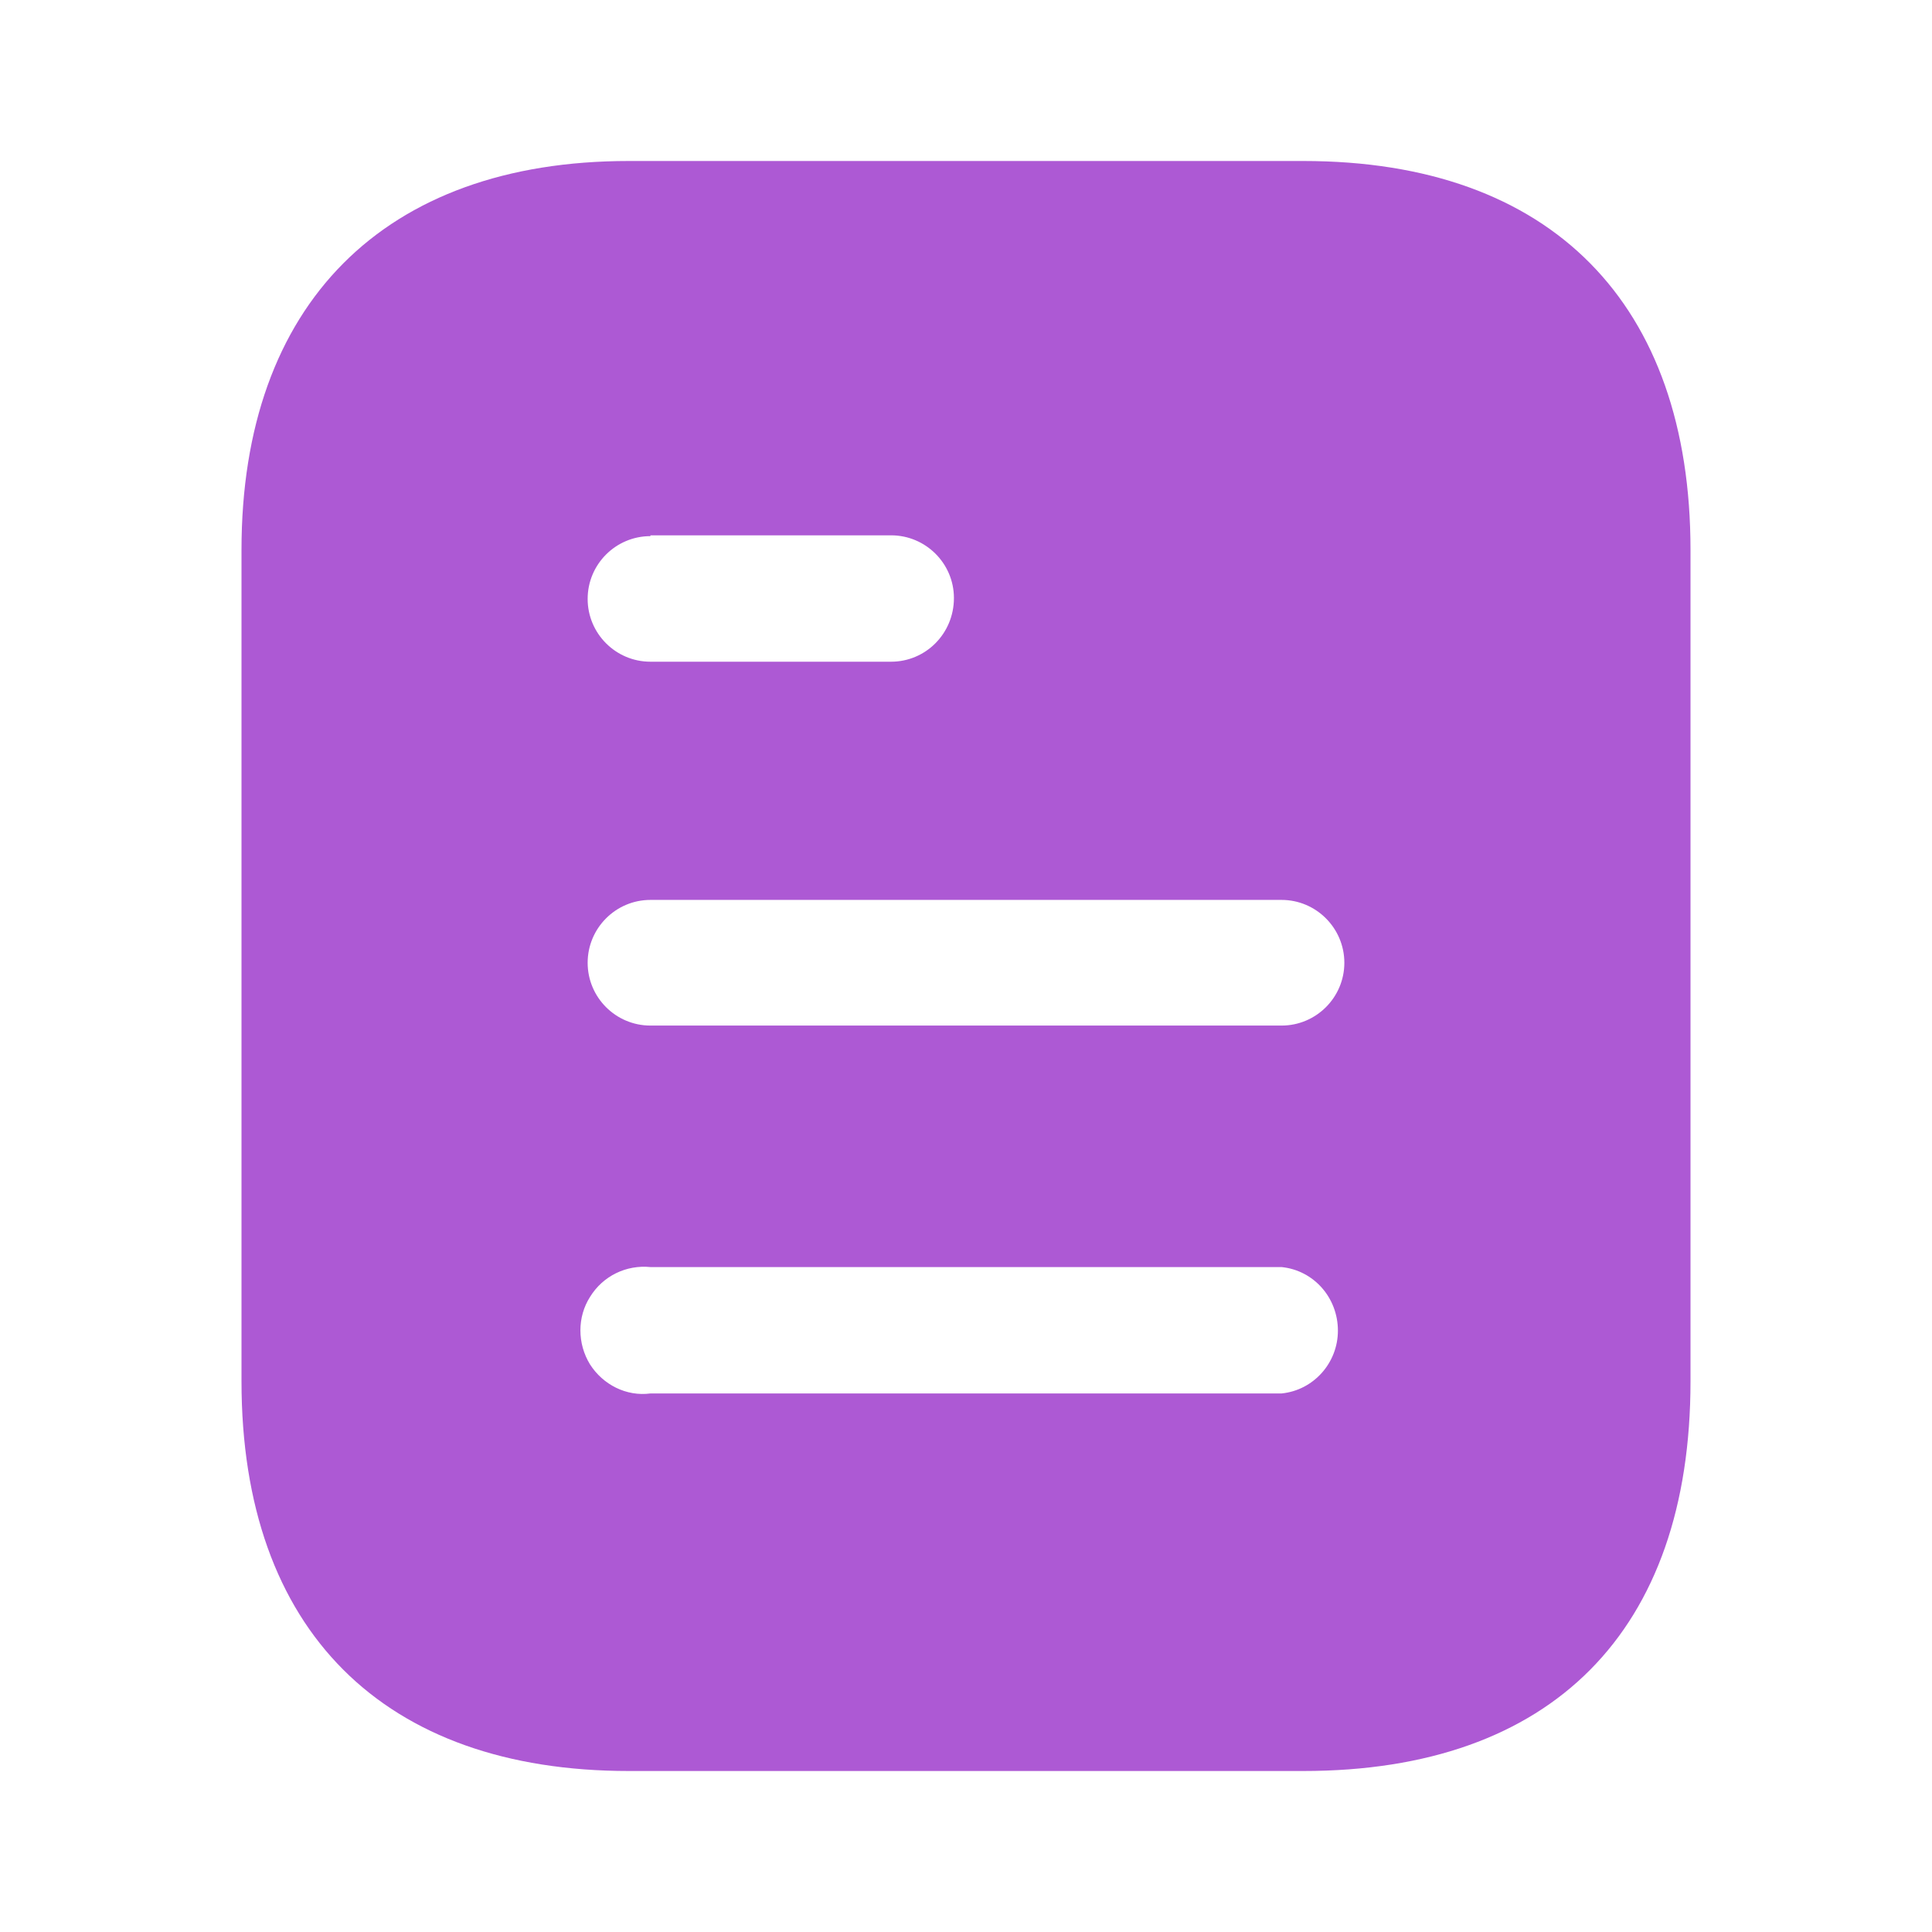
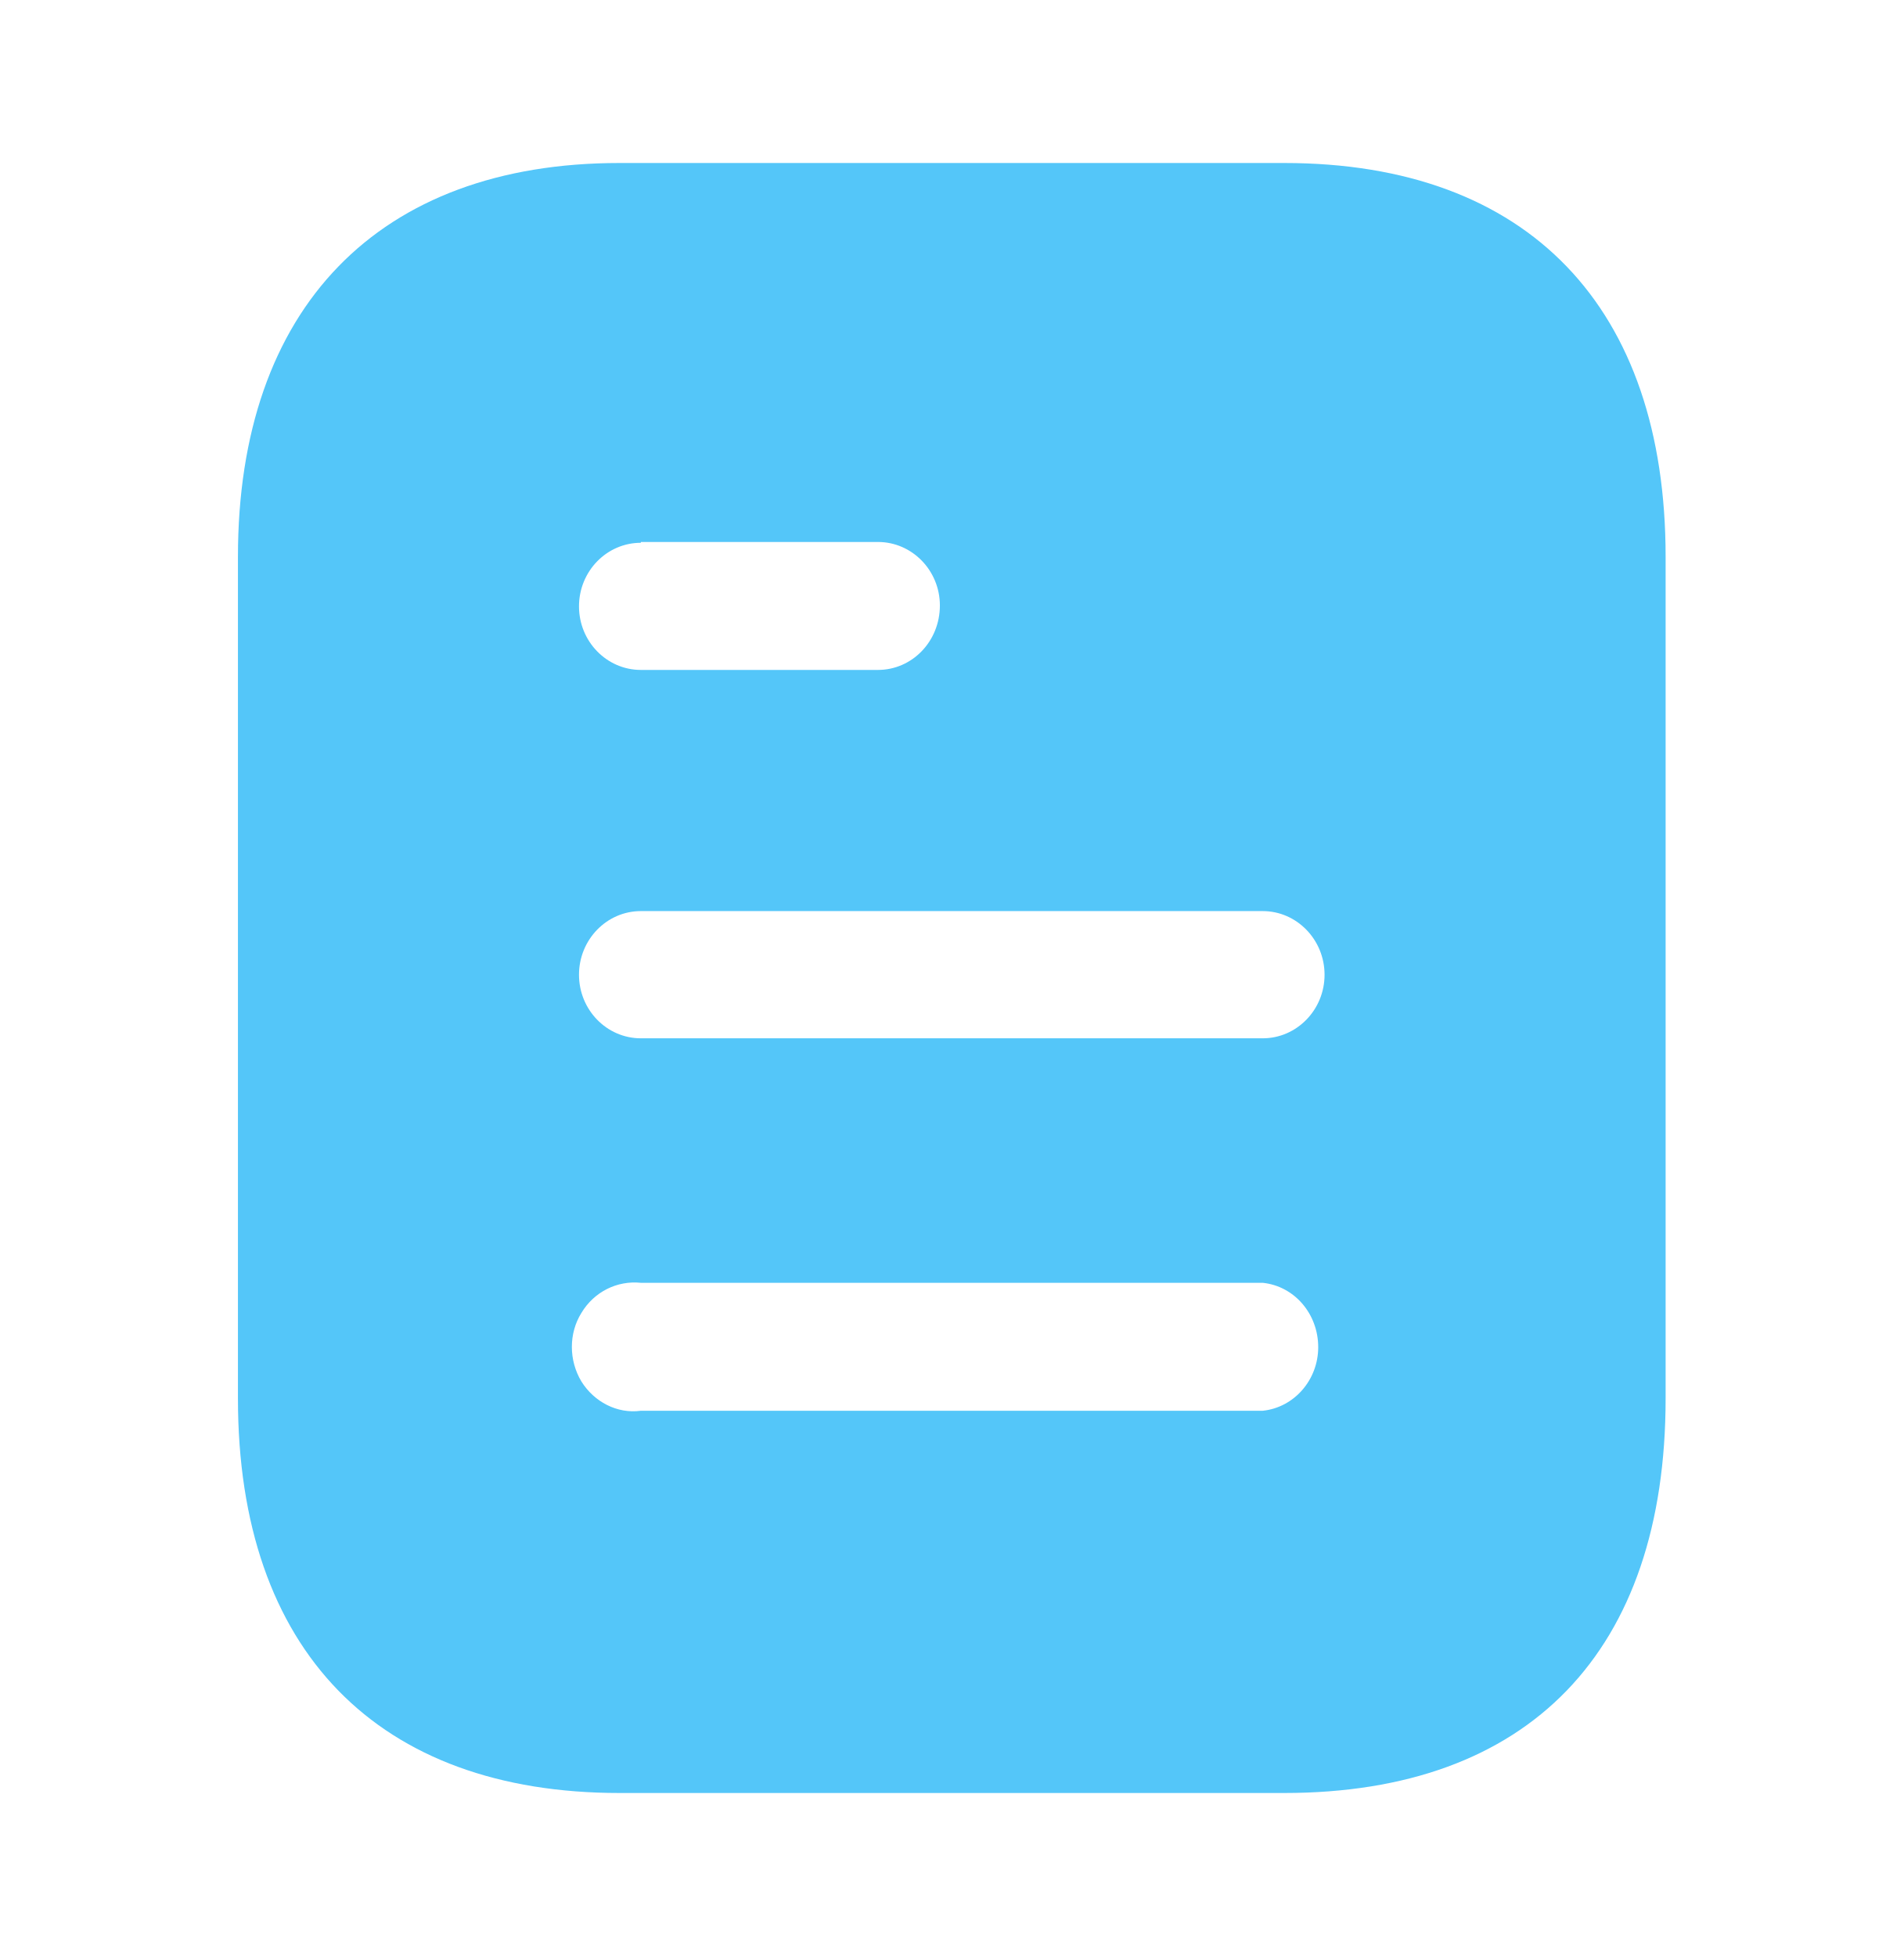
- <svg xmlns="http://www.w3.org/2000/svg" viewBox="0 0 24 24">
-   <path fill="#ad59d4" d="M13.191,0 C16.28,0 18,1.78 18,4.83 L18,4.83 L18,15.16 C18,18.26 16.28,20 13.191,20 L13.191,20 L4.81,20 C1.77,20 0,18.26 0,15.16 L0,15.16 L0,4.83 C0,1.78 1.77,0 4.81,0 L4.81,0 Z M5.08,13.74 C4.78,13.71 4.49,13.85 4.33,14.11 C4.17,14.36 4.17,14.69 4.33,14.95 C4.49,15.2 4.78,15.35 5.08,15.31 L5.08,15.31 L12.92,15.31 C13.319,15.27 13.62,14.929 13.62,14.53 C13.62,14.12 13.319,13.78 12.92,13.74 L12.92,13.74 Z M12.92,9.179 L5.08,9.179 C4.649,9.179 4.3,9.53 4.3,9.96 C4.3,10.39 4.649,10.74 5.08,10.74 L5.08,10.74 L12.92,10.74 C13.35,10.74 13.7,10.39 13.7,9.96 C13.7,9.53 13.35,9.179 12.92,9.179 L12.92,9.179 Z M8.069,4.65 L5.08,4.65 L5.08,4.66 C4.649,4.66 4.3,5.01 4.3,5.44 C4.3,5.87 4.649,6.22 5.08,6.22 L5.08,6.22 L8.069,6.22 C8.5,6.22 8.85,5.87 8.85,5.429 C8.85,5 8.5,4.65 8.069,4.65 L8.069,4.65 Z" transform="translate(3 2)" class="color200e32 svgShape" />
+ <svg xmlns="http://www.w3.org/2000/svg" width="324" height="333" viewBox="0 0 324 333" fill="none">
+   <path d="M218.578 27.75C260.28 27.75 283.5 52.447 283.5 94.766V238.095C283.5 281.107 260.28 305.25 218.578 305.25H105.435C64.395 305.25 40.5 281.107 40.5 238.095V94.766C40.5 52.447 64.395 27.75 105.435 27.75H218.578ZM109.08 218.392C105.03 217.976 101.115 219.919 98.955 223.526C96.795 226.995 96.795 231.574 98.955 235.181C101.115 238.65 105.03 240.731 109.08 240.176H214.92C220.307 239.621 224.37 234.89 224.37 229.354C224.37 223.665 220.307 218.947 214.92 218.392H109.08ZM214.92 155.109H109.08C103.261 155.109 98.55 159.979 98.55 165.945C98.55 171.911 103.261 176.767 109.08 176.767H214.92C220.725 176.767 225.45 171.911 225.45 165.945C225.45 159.979 220.725 155.109 214.92 155.109ZM149.432 92.269H109.08V92.407C103.261 92.407 98.55 97.264 98.55 103.23C98.55 109.196 103.261 114.052 109.08 114.052H149.432C155.25 114.052 159.975 109.196 159.975 103.077C159.975 97.125 155.25 92.269 149.432 92.269Z" fill="#54C6F9" />
</svg>
